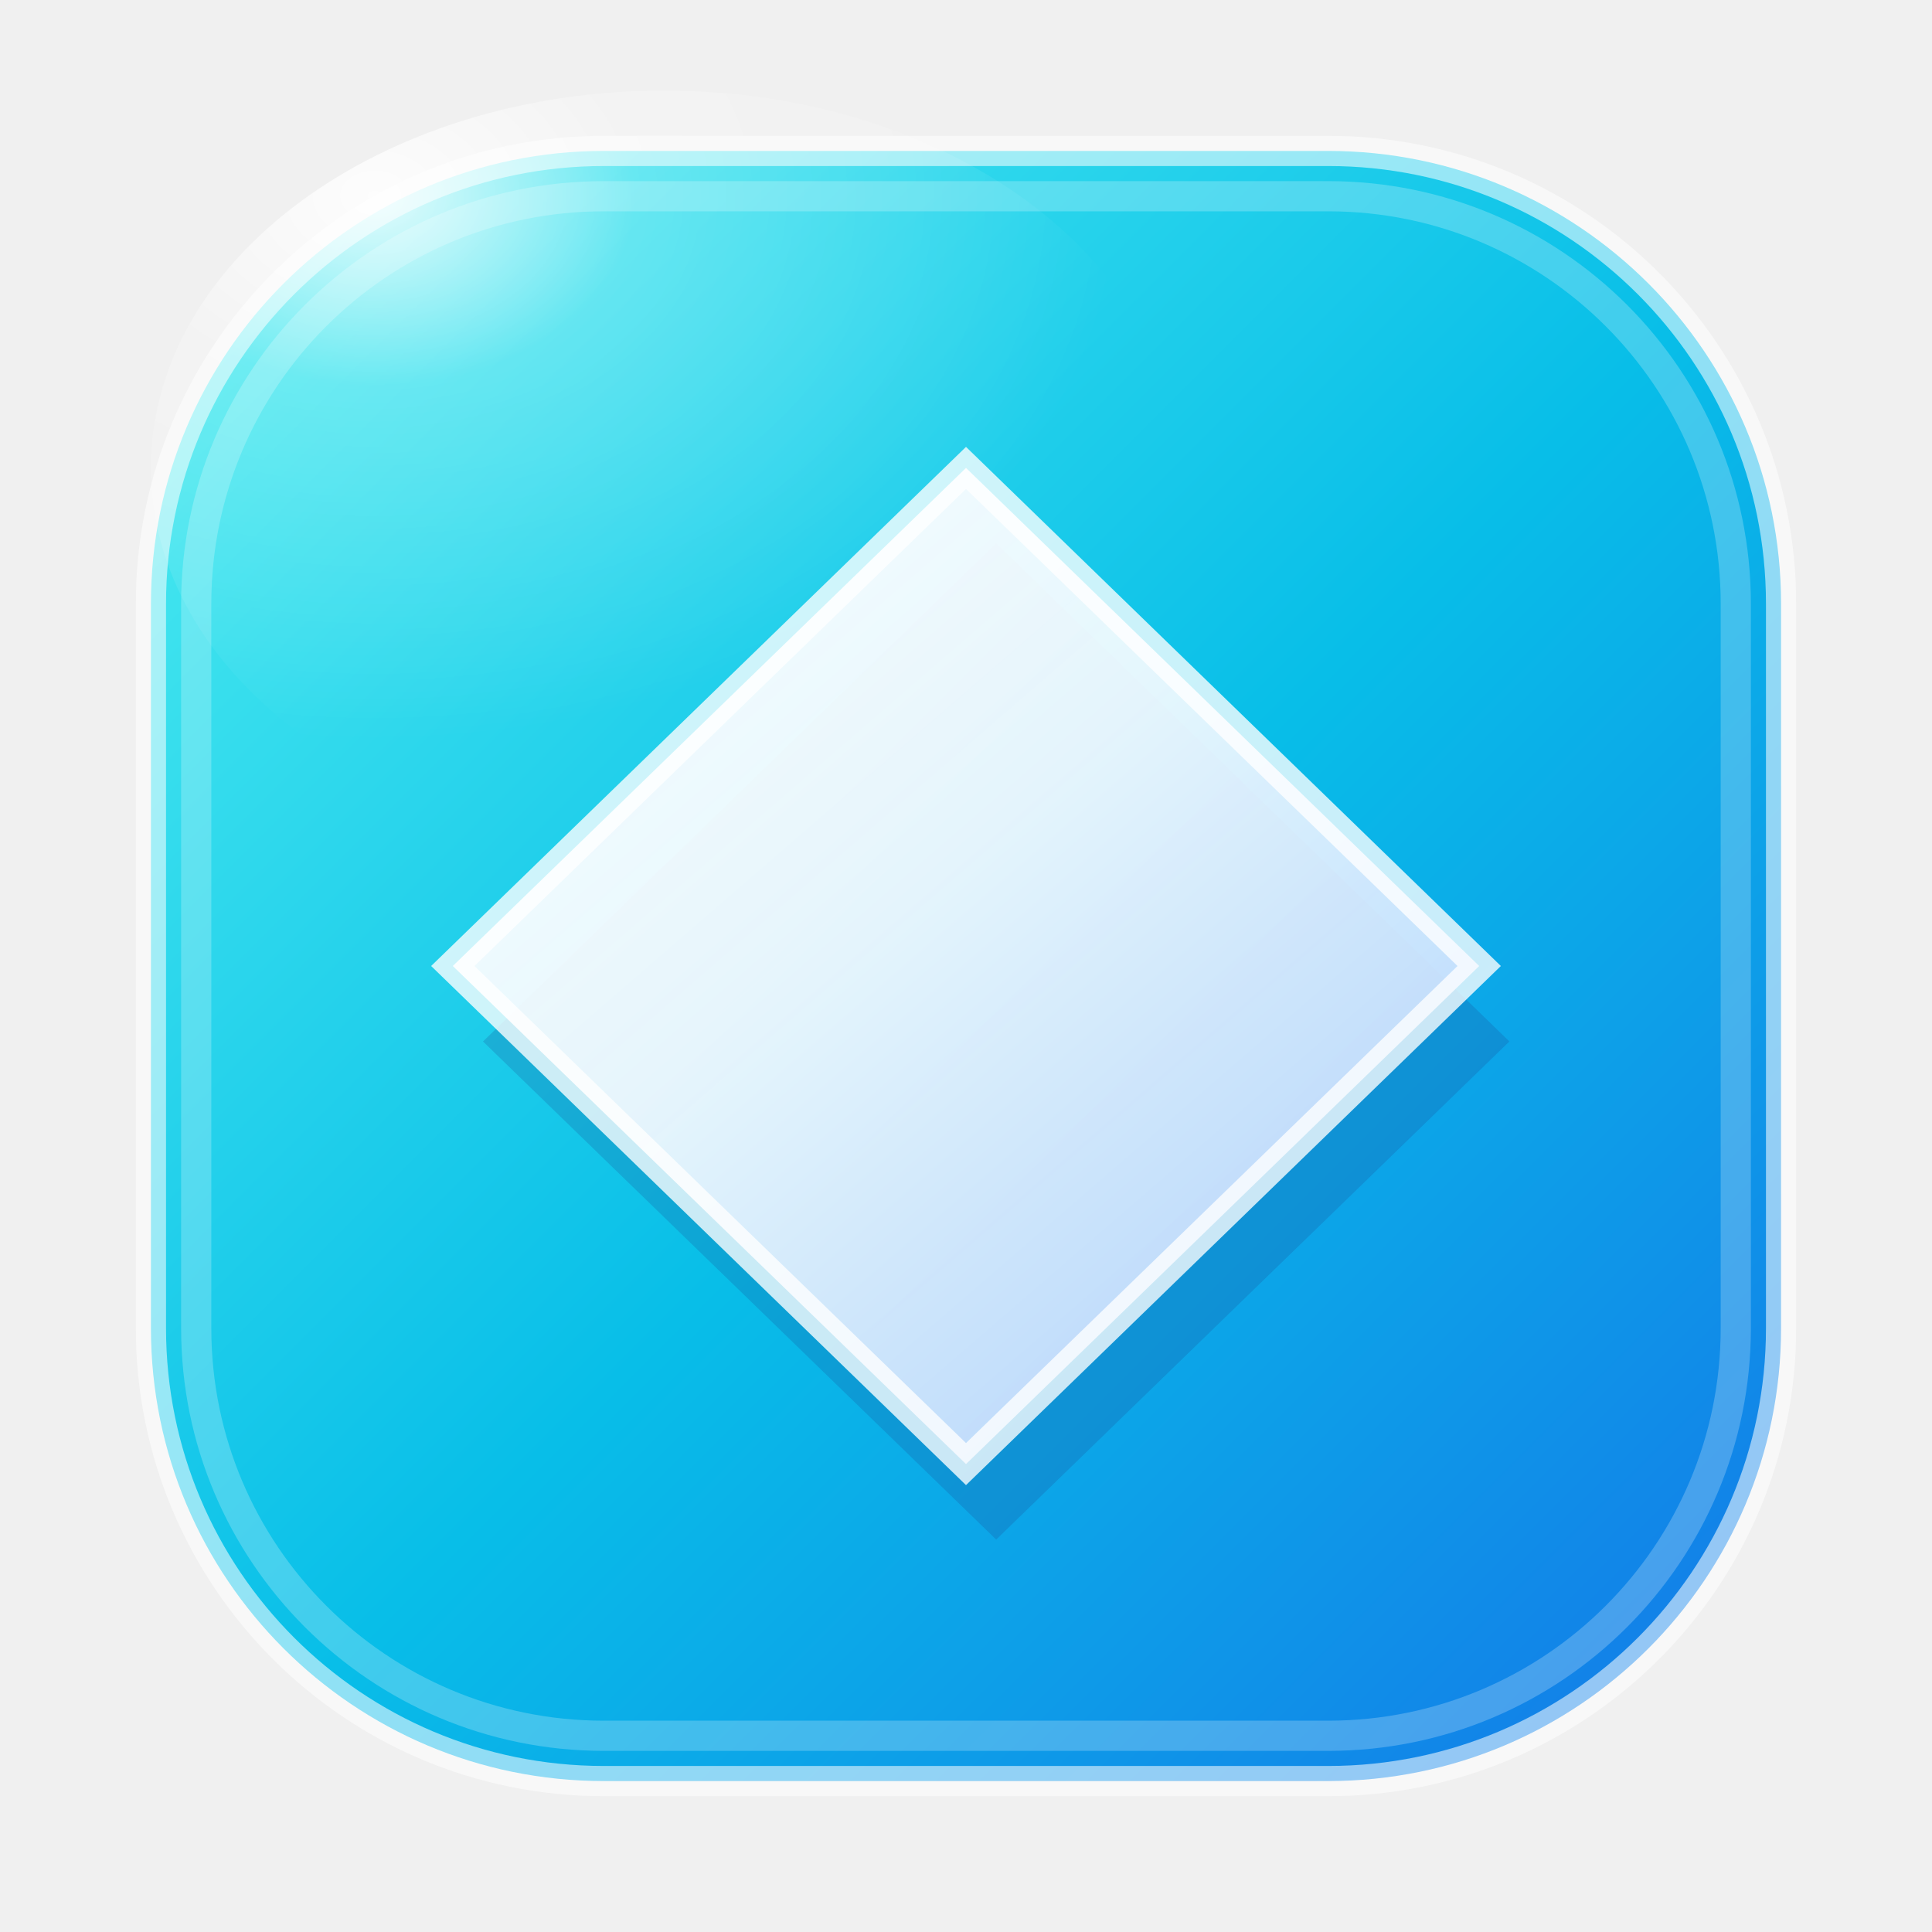
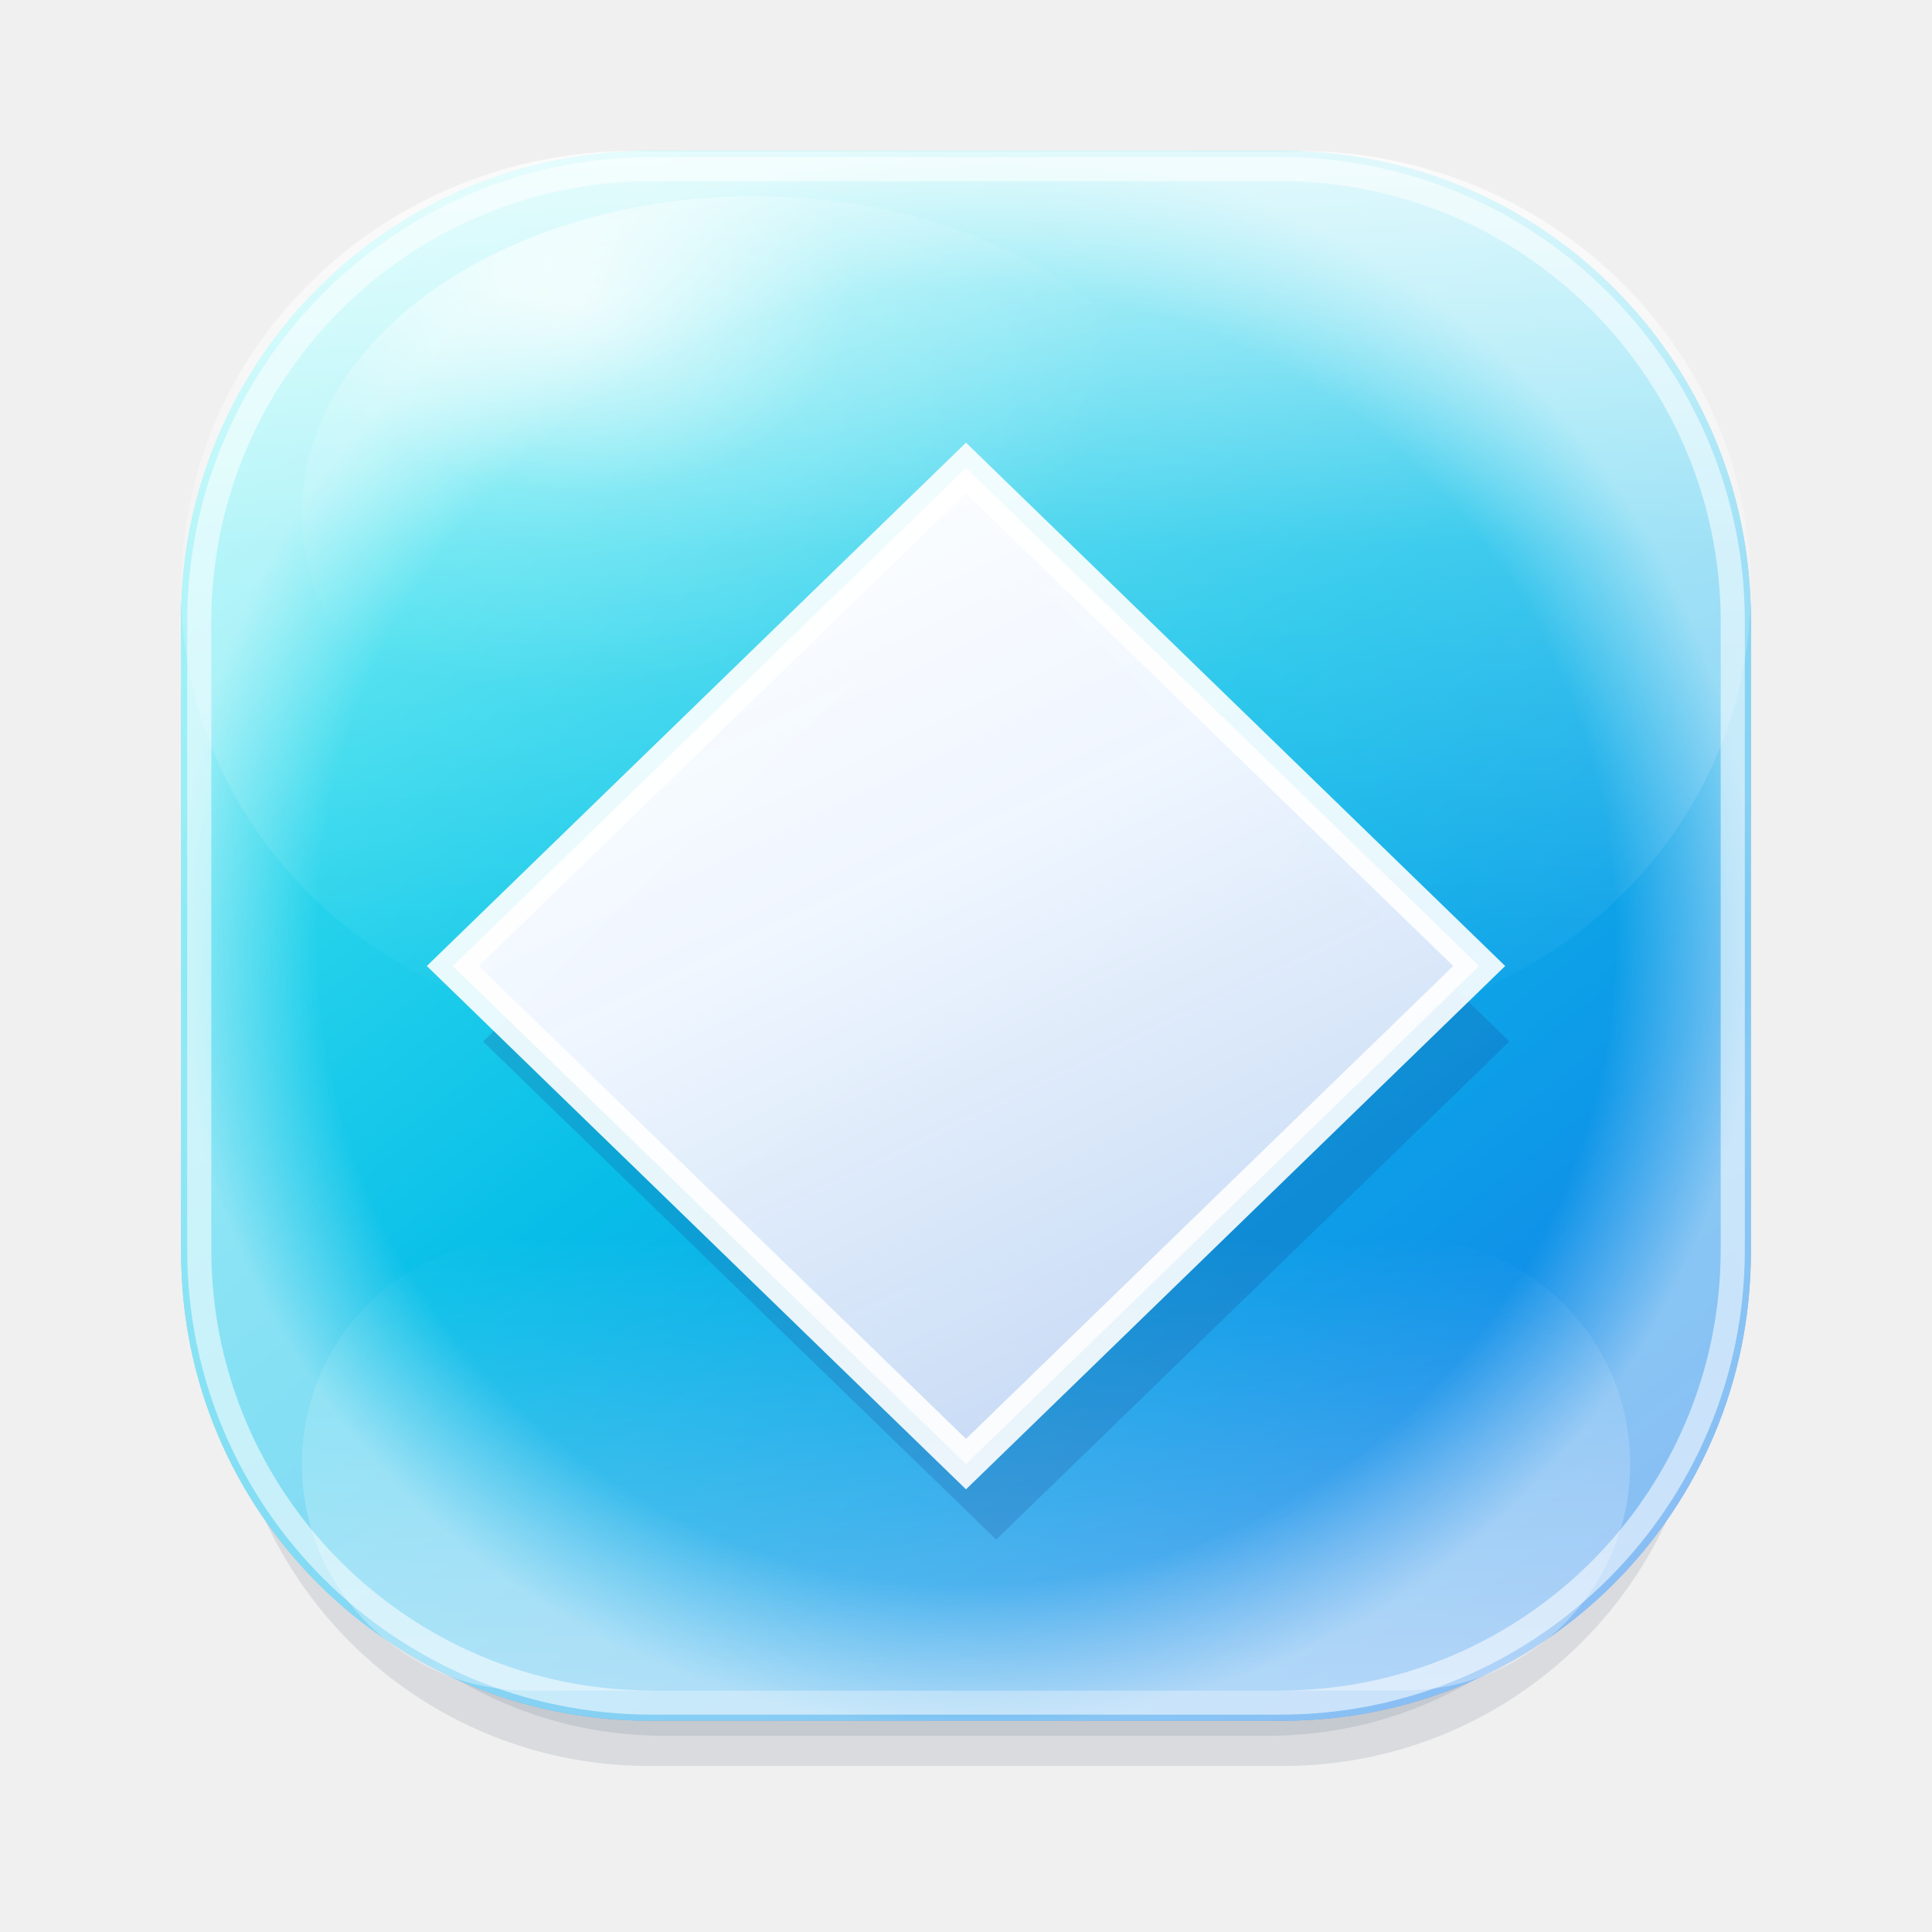
<svg xmlns="http://www.w3.org/2000/svg" width="128" height="128" viewBox="0 0 128 128">
  <defs>
-     <linearGradient id="bg" x1="0" y1="0" x2="1" y2="1">
+     <linearGradient id="bg" x1="0.12" y1="0" x2="0.9" y2="1">
      <stop offset="0" stop-color="#52F0F0" />
-       <stop offset="0.52" stop-color="#08BEE8" />
+       <stop offset="0.48" stop-color="#08BEE8" />
      <stop offset="1" stop-color="#1475E8" />
    </linearGradient>
-     <linearGradient id="glass" x1="0" y1="0" x2="0.9" y2="1">
-       <stop offset="0" stop-color="#FFFFFF" stop-opacity="0.98" />
-       <stop offset="0.46" stop-color="#F7FBFF" stop-opacity="0.92" />
-       <stop offset="1" stop-color="#BFD7FF" stop-opacity="0.90" />
+     <linearGradient id="gloss" x1="0" y1="0" x2="0" y2="1">
+       <stop offset="0" stop-color="#FFFFFF" stop-opacity="0.72" />
+       <stop offset="0.45" stop-color="#FFFFFF" stop-opacity="0.22" />
+       <stop offset="1" stop-color="#FFFFFF" stop-opacity="0" />
+     </linearGradient>
+     <linearGradient id="bounce" x1="0" y1="1" x2="0" y2="0">
+       <stop offset="0" stop-color="#FFFFFF" stop-opacity="0.34" />
+       <stop offset="1" stop-color="#FFFFFF" stop-opacity="0" />
+     </linearGradient>
+     <radialGradient id="shine" cx="0.3" cy="0.16" r="0.62">
+       <stop offset="0" stop-color="#FFFFFF" stop-opacity="0.75" />
+       <stop offset="0.5" stop-color="#FFFFFF" stop-opacity="0.16" />
+       <stop offset="1" stop-color="#FFFFFF" stop-opacity="0" />
+     </radialGradient>
+     <linearGradient id="glass" x1="0.2" y1="0" x2="0.7" y2="1">
+       <stop offset="0" stop-color="#FFFFFF" stop-opacity="1" />
+       <stop offset="0.42" stop-color="#F2F7FF" stop-opacity="0.99" />
+       <stop offset="1" stop-color="#C8DAF5" stop-opacity="0.97" />
    </linearGradient>
    <linearGradient id="glass2" x1="0" y1="0" x2="1" y2="1">
      <stop offset="0" stop-color="#FFFFFF" stop-opacity="0.75" />
      <stop offset="1" stop-color="#FFFFFF" stop-opacity="0.18" />
    </linearGradient>
-     <radialGradient id="shine" cx="0.22" cy="0.14" r="0.72">
-       <stop offset="0" stop-color="#FFFFFF" stop-opacity="0.85" />
-       <stop offset="0.35" stop-color="#FFFFFF" stop-opacity="0.22" />
-       <stop offset="1" stop-color="#FFFFFF" stop-opacity="0" />
+     <radialGradient id="rim" cx="0.5" cy="0.5" r="0.5">
+       <stop offset="0.82" stop-color="#FFFFFF" stop-opacity="0" />
+       <stop offset="1" stop-color="#FFFFFF" stop-opacity="0.5" />
    </radialGradient>
  </defs>
-   <rect x="13" y="16" width="102" height="102" rx="28" fill="#10245A" opacity="0.18" />
-   <rect x="10" y="10" width="108" height="108" rx="30" fill="url(#bg)" stroke="#FFFFFF" stroke-opacity="0.55" stroke-width="2" />
-   <rect x="13" y="13" width="102" height="102" rx="27" fill="none" stroke="#FFFFFF" stroke-opacity="0.23" stroke-width="2" />
-   <ellipse cx="44" cy="31" rx="34" ry="25" fill="url(#shine)" />
+   <rect x="17" y="21" width="94" height="94" rx="27" fill="#0E1E4A" opacity="0.10" />
+   <rect x="15" y="19" width="98" height="98" rx="28" fill="#0E1E4A" opacity="0.10" />
+   <rect x="12" y="10" width="104" height="104" rx="31" fill="url(#bg)" />
+   <rect x="12" y="10" width="104" height="104" rx="31" fill="url(#rim)" />
+   <rect x="13.2" y="11.2" width="101.6" height="101.6" rx="30" fill="none" stroke="#FFFFFF" stroke-opacity="0.55" stroke-width="1.6" />
+   <rect x="12" y="10" width="104" height="58" rx="30" fill="url(#gloss)" />
+   <rect x="20" y="82" width="88" height="30" rx="15" fill="url(#bounce)" />
+   <ellipse cx="50" cy="34" rx="30" ry="21" fill="url(#shine)" />
  <path d="M64 31 L98 64 L64 97 L30 64 Z" fill="#173B85" opacity="0.20" transform="translate(2,5)" />
-   <path d="M64 31 L98 64 L64 97 L30 64 Z" fill="url(#glass)" stroke="#FFFFFF" stroke-opacity="0.78" stroke-width="2" />
+   <path d="M64 31 L98 64 L64 97 L30 64 Z" fill="url(#glass)" stroke="#FFFFFF" stroke-opacity="0.9" stroke-width="2.4" />
</svg>
